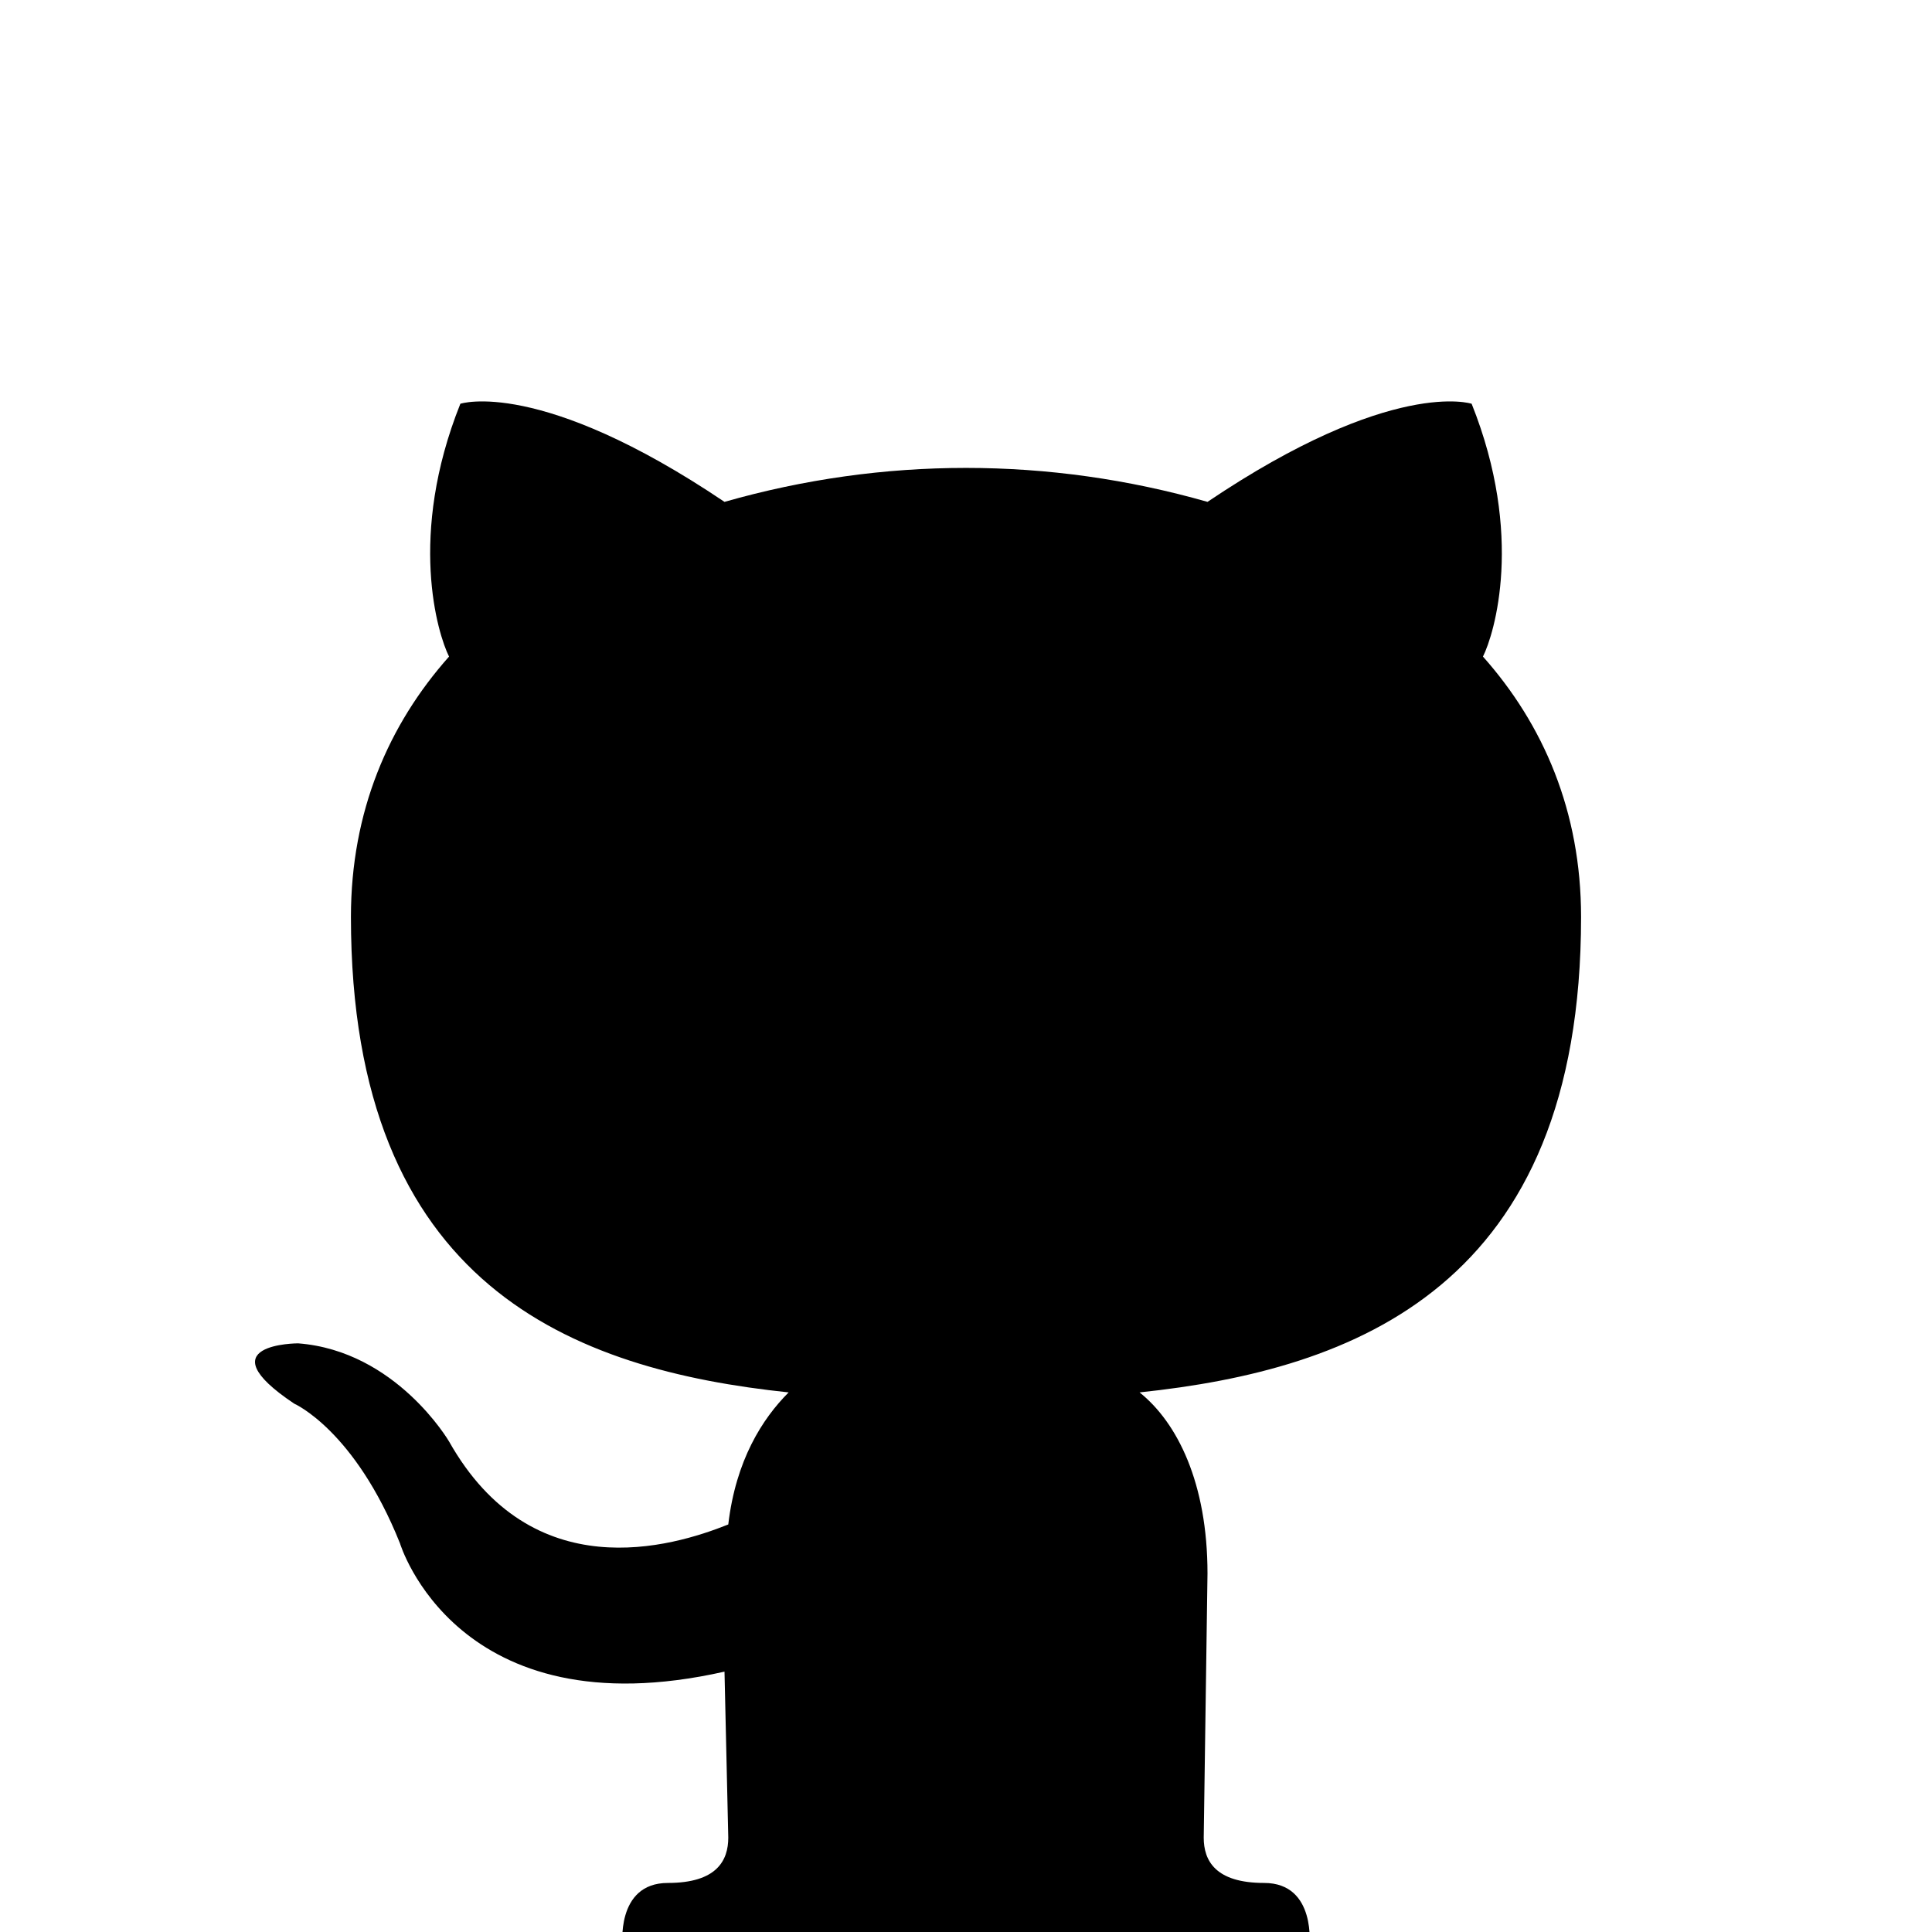
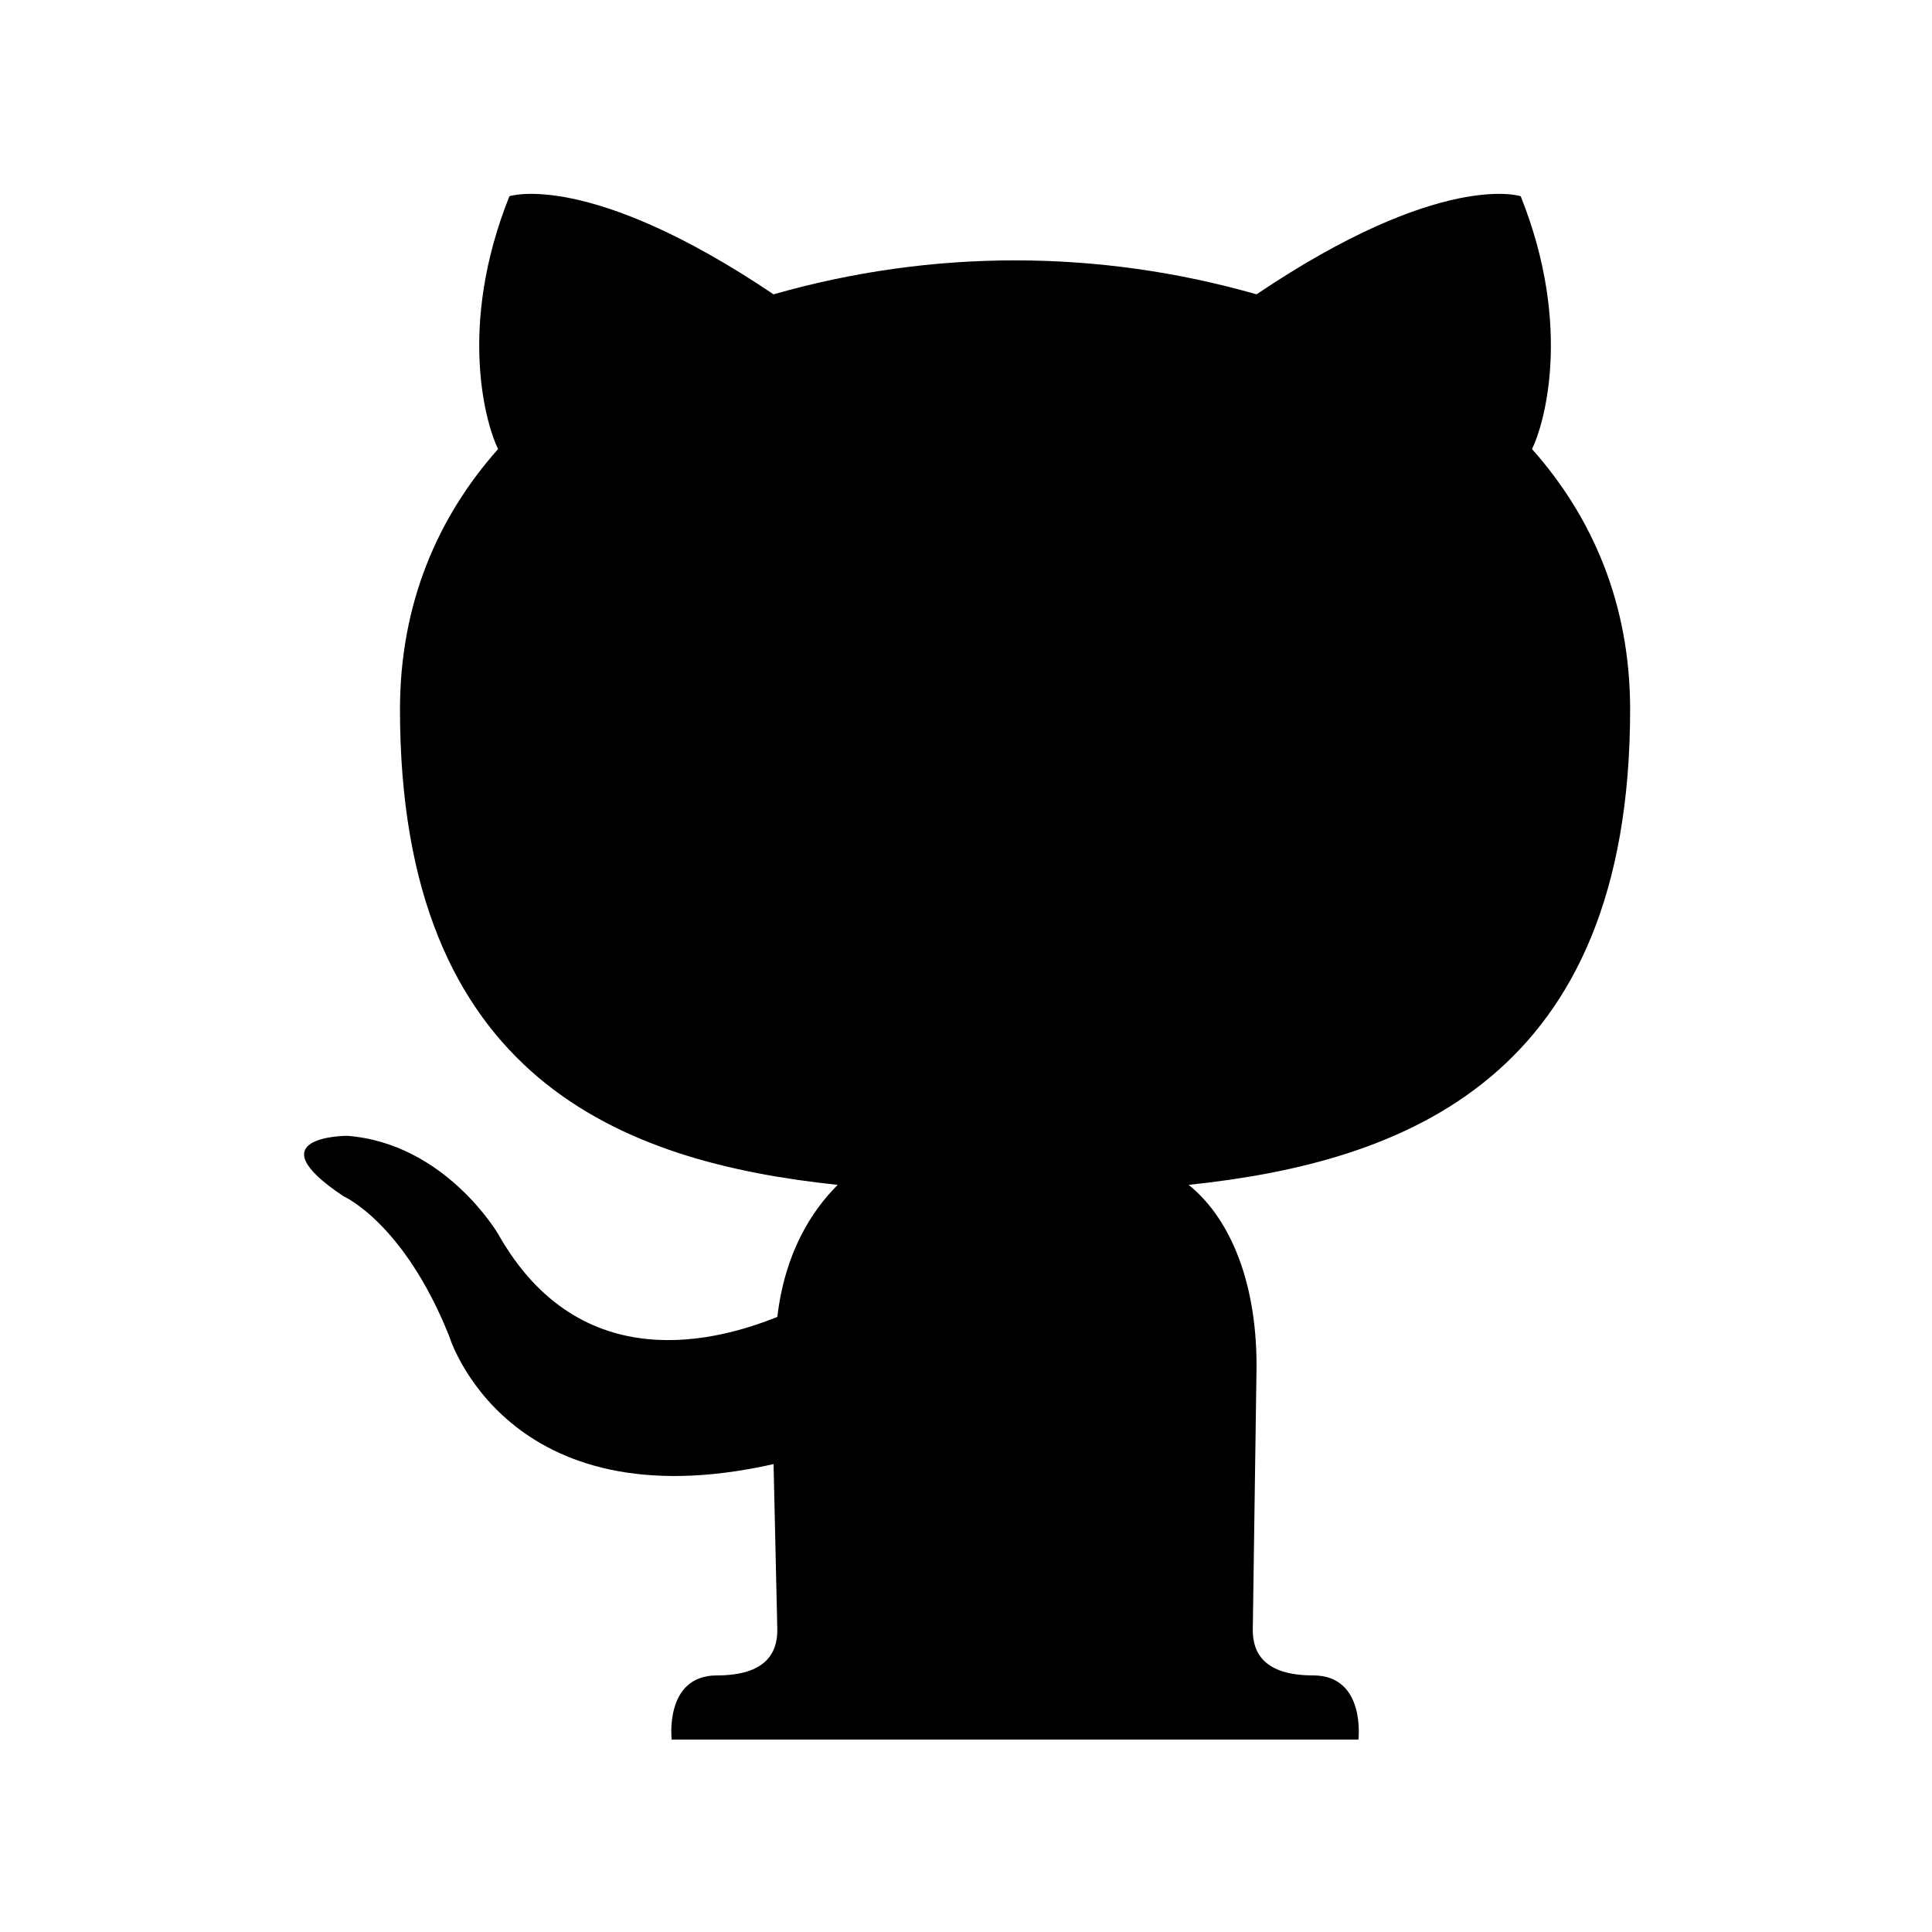
- <svg xmlns="http://www.w3.org/2000/svg" aria-label="GitHub" role="img" viewBox="0 0 512 512">
-   <g id="icon">
-     <path d="M335 499c14 0 12 17 12 17H165s-2-17 12-17c13 0 16-6 16-12l-1-44c-71 16-86-34-86-34-12-30-28-37-28-37-24-16 1-16 1-16 26 2 40 26 40 26 22 39 59 28 74 22 2-17 9-28 16-35-57-6-116-28-116-126 0-28 10-51 26-69-3-6-11-32 3-67 0 0 21-7 70 26 42-12 86-12 128 0 49-33 70-26 70-26 14 35 6 61 3 67 16 18 26 41 26 69 0 98-60 120-117 126 10 8 18 24 18 48l-1 70c0 6 3 12 16 12z" />
-   </g>
+ <svg xmlns="http://www.w3.org/2000/svg" aria-label="GitHub" role="img" version="1.1" viewBox="0 0 512 512">
+   <path id="icon" d="m348 444c14 0 12 17 12 17h-182s-2-17 12-17c13 0 16-6 16-12l-1-44c-71 16-86-34-86-34-12-30-28-37-28-37-24-16 1-16 1-16 26 2 40 26 40 26 22 39 59 28 74 22 2-17 9-28 16-35-57-6-116-28-116-126 0-28 10-51 26-69-3-6-11-32 3-67 0 0 21-7 70 26 42-12 86-12 128 0 49-33 70-26 70-26 14 35 6 61 3 67 16 18 26 41 26 69 0 98-60 120-117 126 10 8 18 24 18 48l-1 70c0 6 3 12 16 12z" />
</svg>
